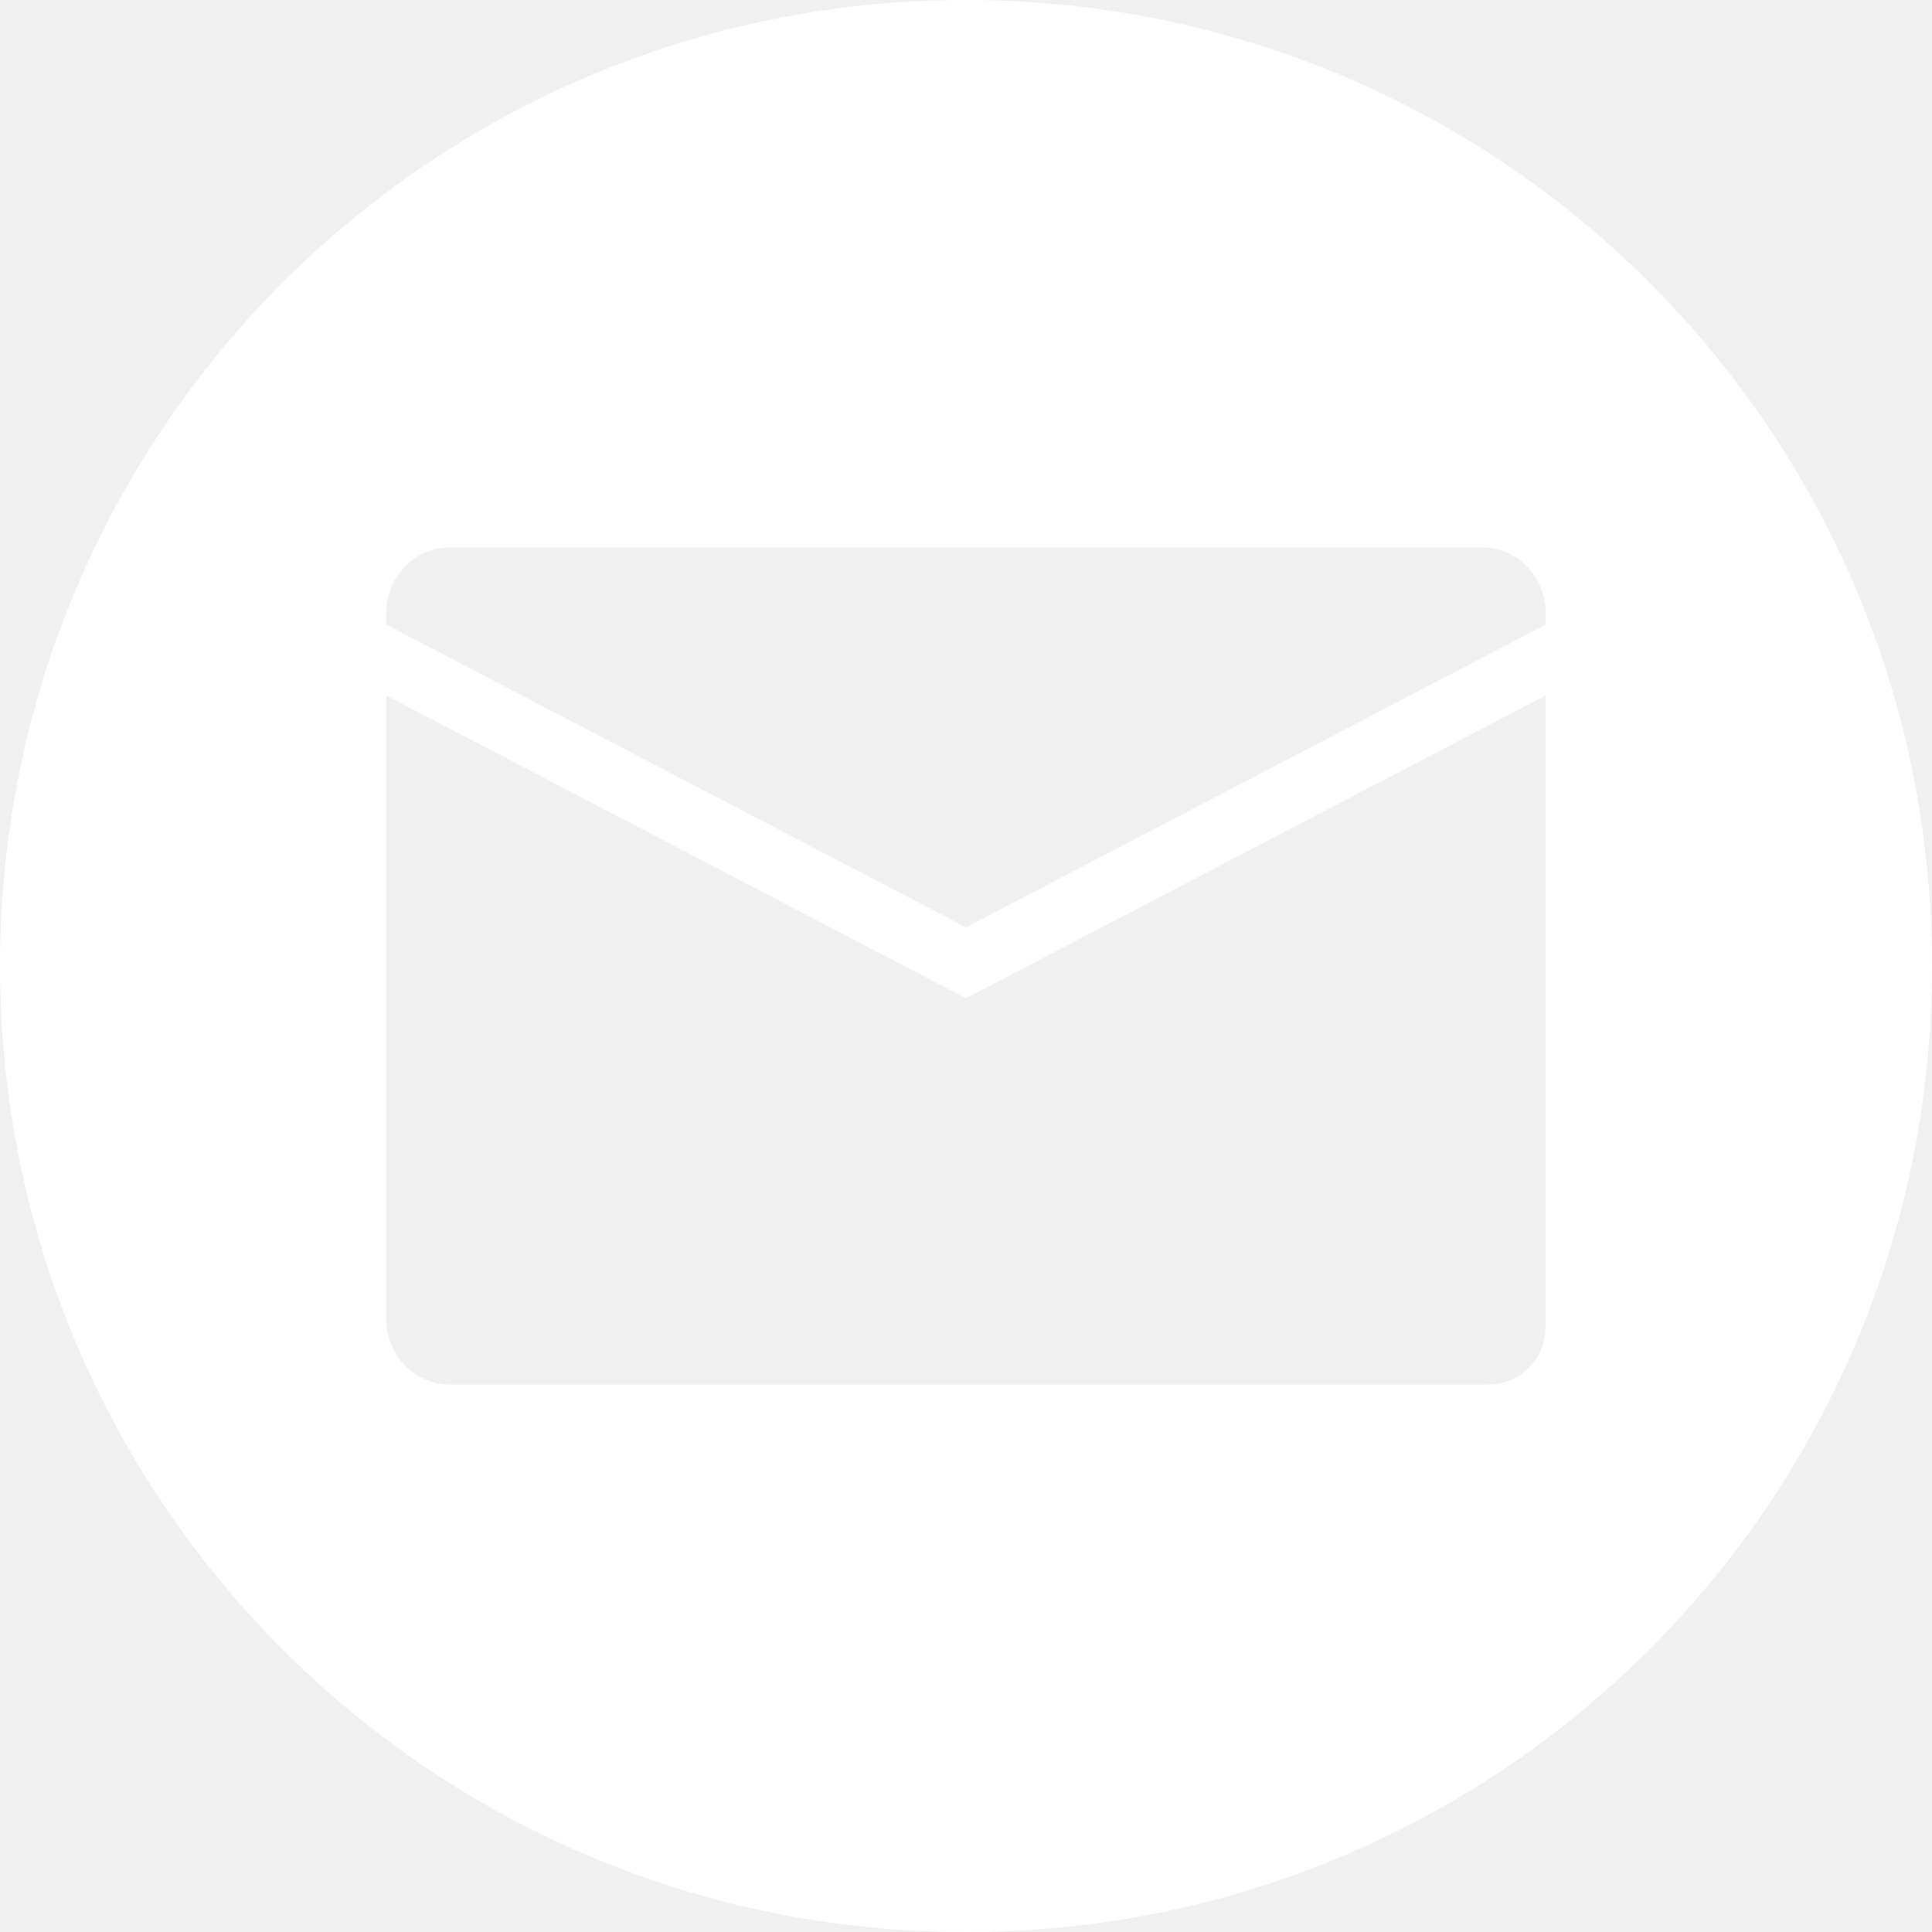
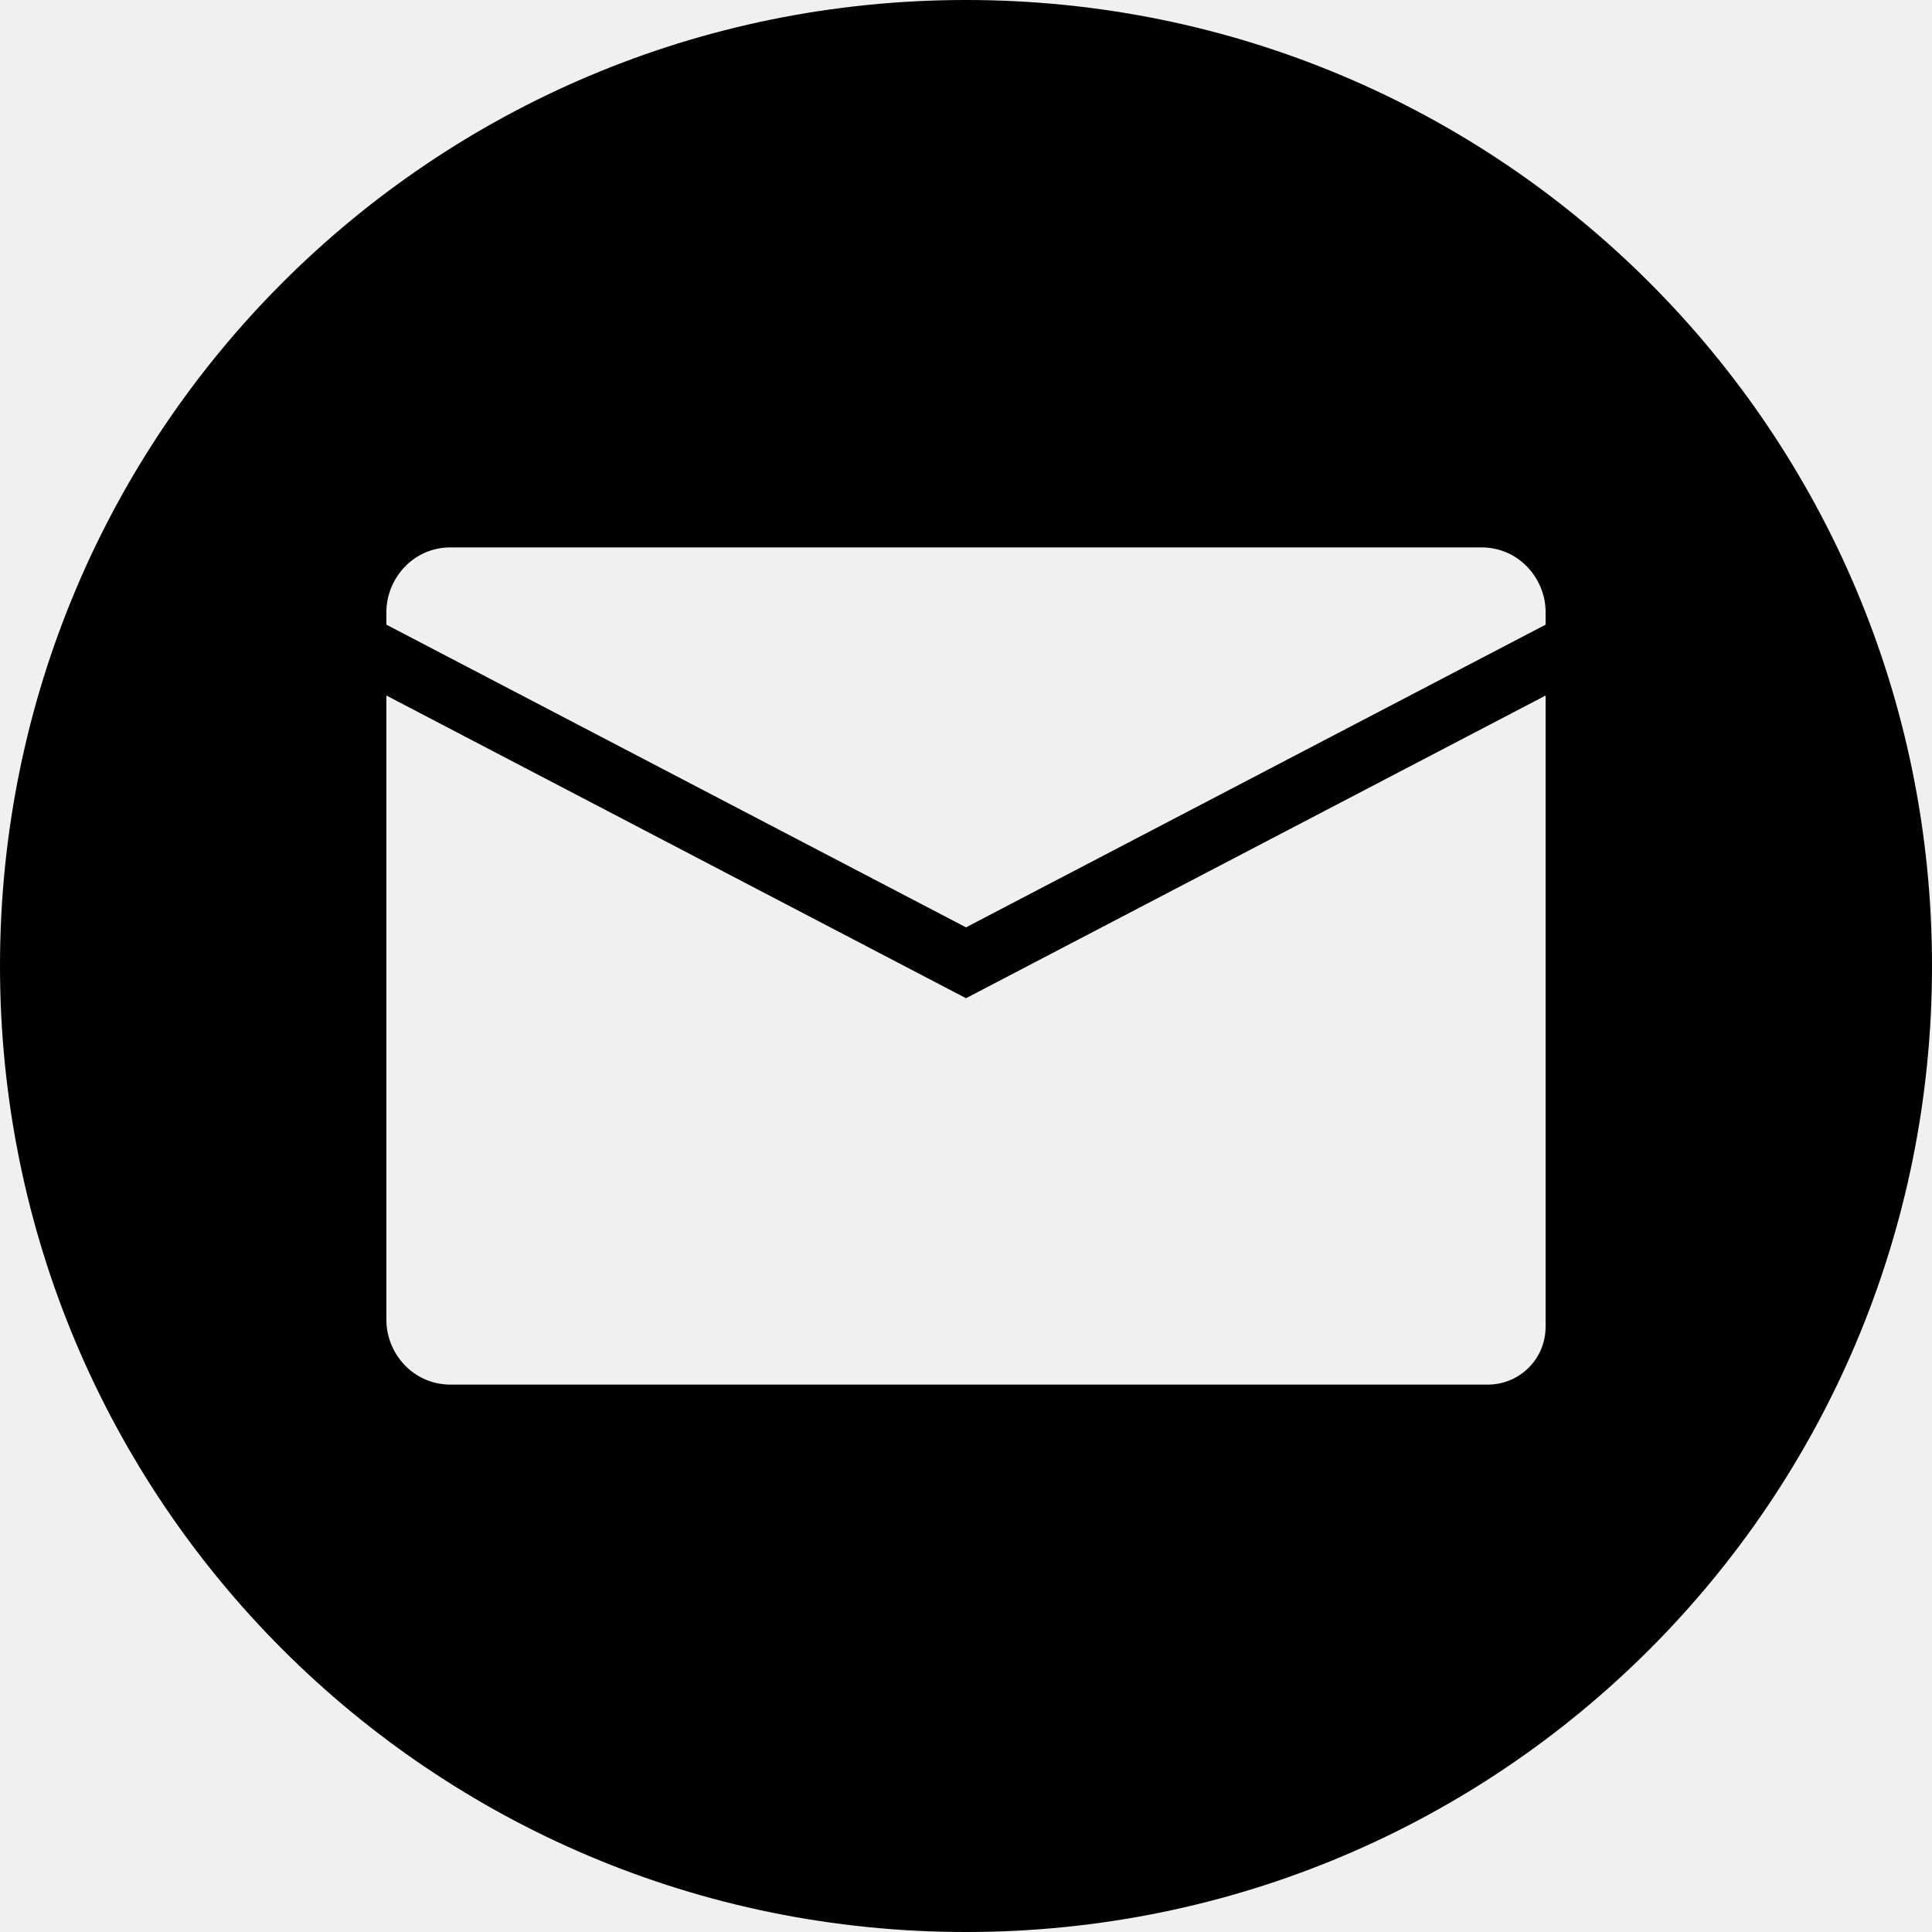
<svg xmlns="http://www.w3.org/2000/svg" width="40" height="40" viewBox="0 0 40 40" fill="none">
-   <path d="M20 0C8.933 0 0 8.933 0 20C0 31.067 8.933 40 20 40C31.067 40 40 31.067 40 20C40 8.933 31.067 0 20 0ZM32 27.467C32 28.133 31.467 28.667 30.8 28.667H9.333C8.533 28.667 8 28 8 27.333V14.4L20 20.667L32 14.4V27.467ZM32 12.933L20 19.2L8 12.933V12.667C8 12 8.533 11.333 9.333 11.333H30.667C31.467 11.333 32 12 32 12.667V12.933Z" fill="white" />
+   <path d="M20 0C8.933 0 0 8.933 0 20C0 31.067 8.933 40 20 40C31.067 40 40 31.067 40 20C40 8.933 31.067 0 20 0ZM32 27.467C32 28.133 31.467 28.667 30.8 28.667H9.333C8.533 28.667 8 28 8 27.333V14.4L20 20.667L32 14.4V27.467ZM32 12.933L20 19.2L8 12.933V12.667C8 12 8.533 11.333 9.333 11.333H30.667C31.467 11.333 32 12 32 12.667V12.933Z" fill="currentColor" />
</svg>
